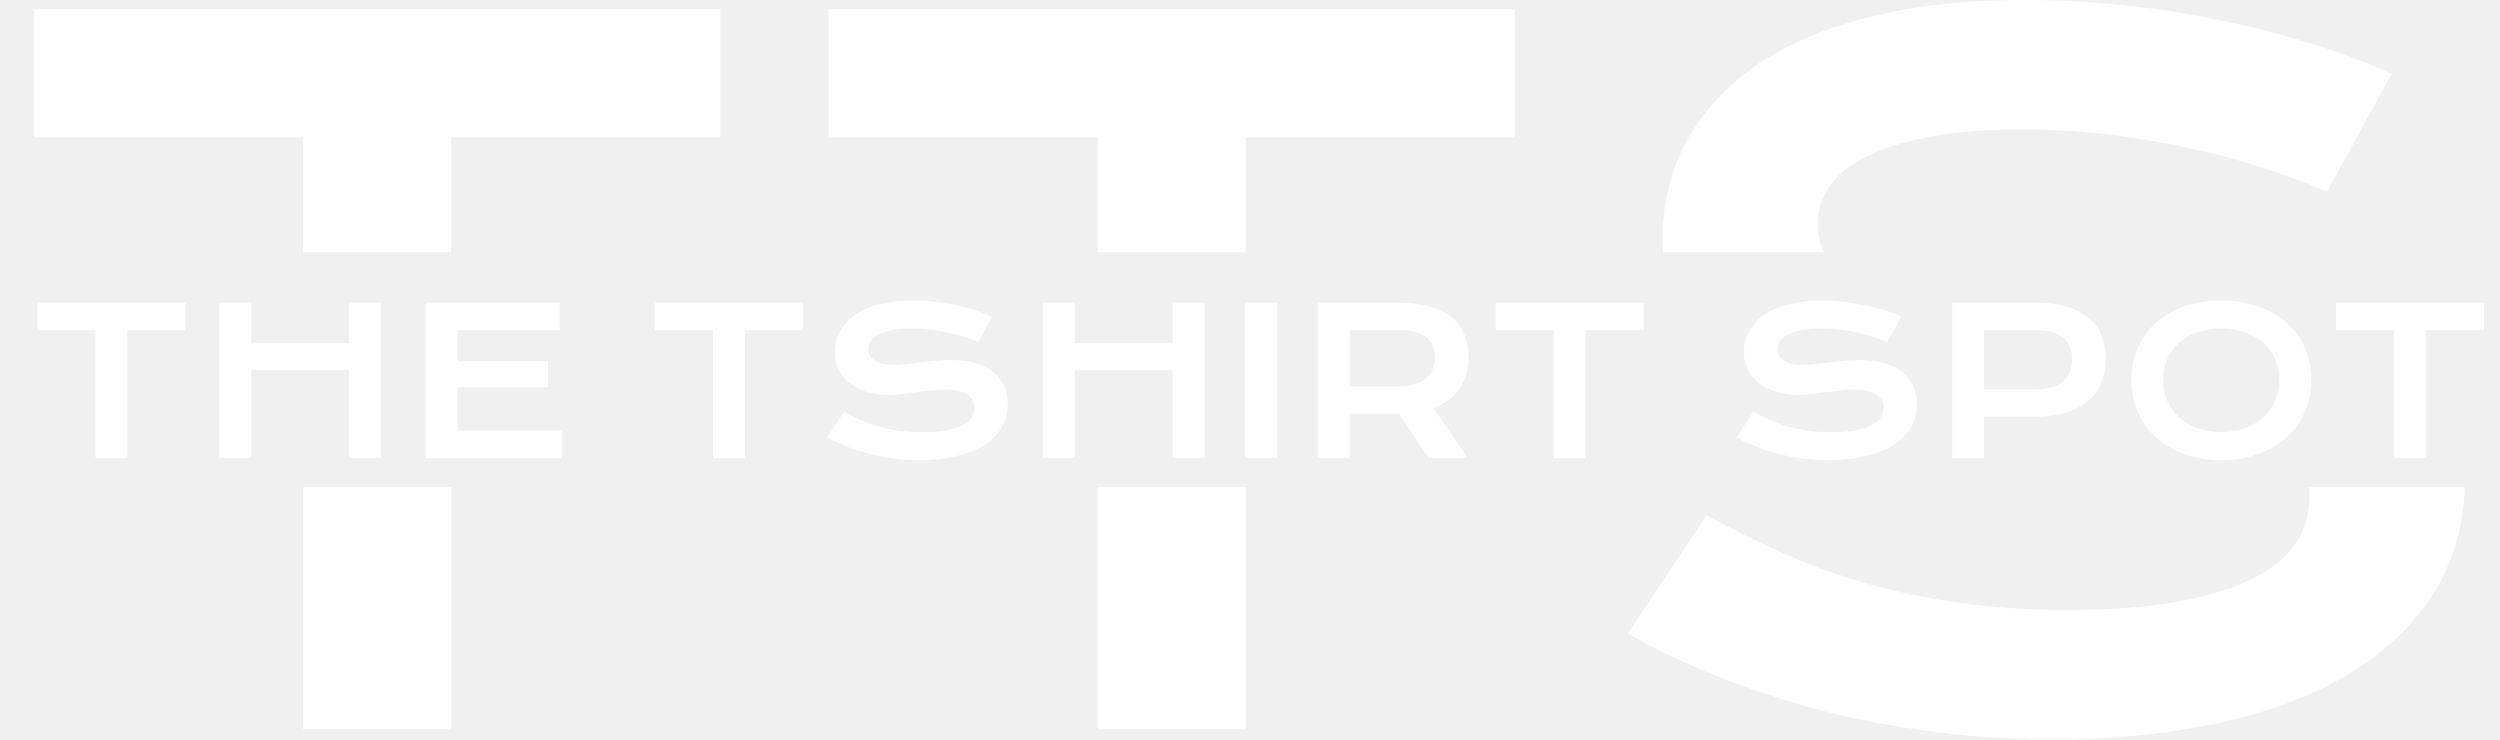
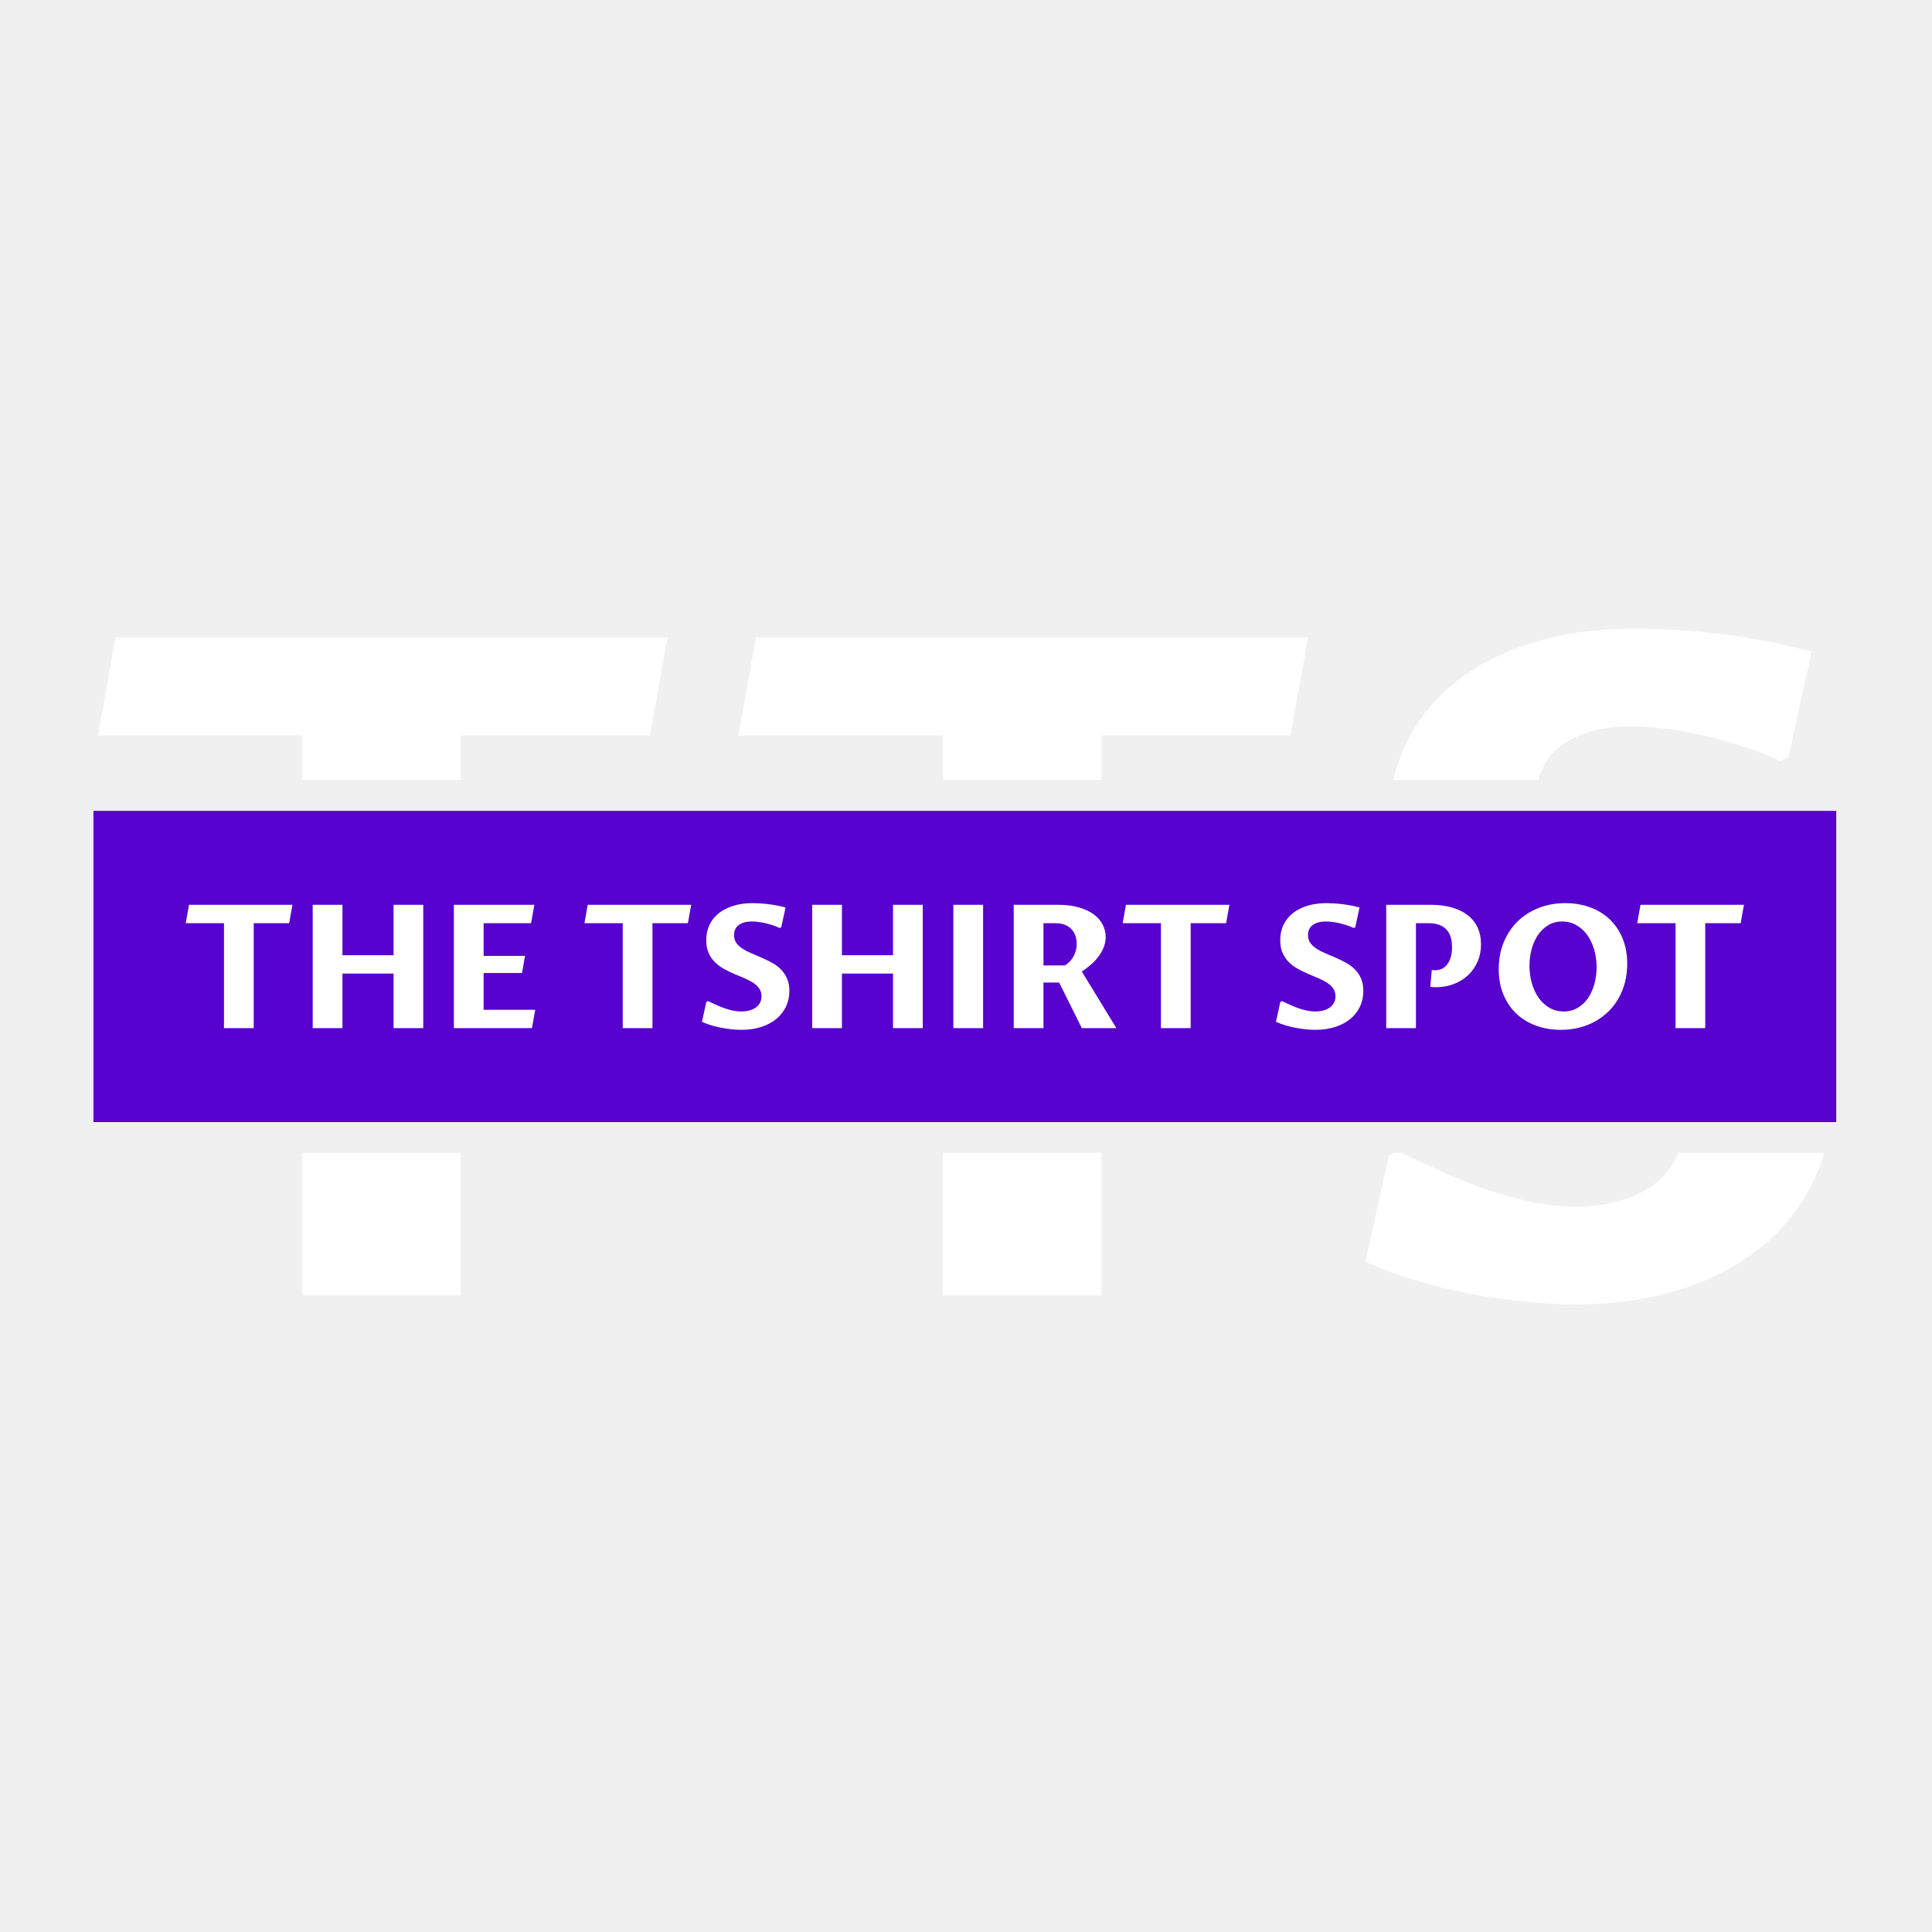
- <svg xmlns="http://www.w3.org/2000/svg" width="142" height="42" viewBox="0 0 142 42" fill="none">
-   <path d="M17.222 41.421V27.671H25.623V41.421H17.222ZM17.222 7.802H1.929V0.525H40.915V7.802H25.623V14.329H17.222V7.802ZM62.351 41.421V27.671H70.751V41.421H62.351ZM62.351 7.802H47.058V0.525H86.033V7.802H70.751V14.329H62.351V7.802ZM96.93 29.258C98.428 30.093 99.951 30.847 101.5 31.519C103.041 32.191 104.644 32.759 106.308 33.223C107.965 33.68 109.709 34.03 111.539 34.273C113.37 34.523 115.316 34.648 117.378 34.648C119.875 34.648 121.995 34.487 123.739 34.166C125.489 33.837 126.918 33.391 128.026 32.826C129.125 32.262 129.929 31.587 130.435 30.801C130.934 30.015 131.184 29.161 131.184 28.239C131.184 28.045 131.173 27.855 131.152 27.671H140C139.929 29.828 139.382 31.764 138.358 33.48C137.251 35.323 135.677 36.877 133.637 38.142C131.596 39.407 129.136 40.364 126.256 41.014C123.377 41.671 120.171 42 116.64 42C114.31 42 112.031 41.854 109.802 41.561C107.581 41.275 105.45 40.868 103.41 40.339C101.369 39.803 99.423 39.163 97.571 38.42C95.725 37.685 94.018 36.87 92.448 35.977L96.93 29.258ZM94.434 13.525C94.434 12.411 94.59 11.303 94.9 10.203C95.211 9.109 95.707 8.059 96.388 7.052C97.068 6.052 97.947 5.119 99.025 4.255C100.096 3.39 101.398 2.643 102.932 2.015C104.459 1.386 106.224 0.893 108.229 0.536C110.233 0.178 112.516 0 115.077 0C116.93 0 118.793 0.1 120.667 0.3C122.541 0.5 124.364 0.786 126.137 1.157C127.917 1.522 129.628 1.961 131.271 2.476C132.914 2.99 134.44 3.561 135.851 4.19L132.171 10.888C131.007 10.381 129.751 9.913 128.405 9.485C127.06 9.056 125.656 8.688 124.194 8.381C122.726 8.066 121.21 7.816 119.646 7.631C118.084 7.445 116.488 7.352 114.86 7.352C112.552 7.352 110.649 7.52 109.151 7.856C107.661 8.184 106.474 8.606 105.591 9.12C104.709 9.635 104.093 10.209 103.746 10.846C103.406 11.482 103.236 12.114 103.236 12.742C103.236 13.321 103.361 13.85 103.611 14.329H94.459C94.442 14.066 94.434 13.798 94.434 13.525Z" fill="white" />
-   <path d="M5.425 26.01V18.759H2.127V17.19H10.535V18.759H7.237V26.01H5.425ZM12.459 26.01V17.19H14.271V19.492H19.826V17.19H21.642V26.01H19.826V21.022H14.271V26.01H12.459ZM24.18 26.01V17.19H31.788V18.759H25.992V20.52H31.123V21.993H25.992V24.448H31.907V26.01H24.18ZM40.496 26.01V18.759H37.197V17.19H45.603V18.759H42.307V26.01H40.496ZM46.987 24.836L47.953 23.387C48.276 23.567 48.605 23.73 48.939 23.874C49.271 24.019 49.617 24.142 49.976 24.242C50.333 24.34 50.709 24.416 51.104 24.468C51.499 24.522 51.919 24.549 52.364 24.549C52.902 24.549 53.359 24.515 53.735 24.445C54.113 24.374 54.421 24.278 54.66 24.156C54.897 24.035 55.071 23.889 55.18 23.72C55.287 23.55 55.341 23.366 55.341 23.167C55.341 22.846 55.206 22.593 54.936 22.407C54.666 22.22 54.249 22.127 53.684 22.127C53.437 22.127 53.177 22.143 52.902 22.175C52.627 22.208 52.35 22.242 52.071 22.279C51.79 22.318 51.514 22.353 51.242 22.384C50.969 22.416 50.713 22.432 50.472 22.432C50.073 22.432 49.689 22.381 49.321 22.279C48.954 22.178 48.628 22.025 48.344 21.822C48.06 21.62 47.835 21.366 47.668 21.061C47.499 20.756 47.415 20.4 47.415 19.994C47.415 19.753 47.449 19.514 47.516 19.277C47.583 19.041 47.69 18.815 47.837 18.597C47.983 18.382 48.172 18.18 48.403 17.994C48.636 17.808 48.917 17.647 49.248 17.511C49.577 17.375 49.958 17.269 50.39 17.192C50.823 17.115 51.315 17.076 51.867 17.076C52.267 17.076 52.669 17.098 53.073 17.141C53.477 17.184 53.87 17.246 54.253 17.326C54.637 17.405 55.006 17.499 55.36 17.61C55.714 17.721 56.044 17.845 56.348 17.98L55.554 19.425C55.303 19.315 55.032 19.215 54.742 19.122C54.452 19.03 54.149 18.95 53.834 18.884C53.517 18.816 53.19 18.762 52.853 18.722C52.516 18.682 52.172 18.662 51.821 18.662C51.323 18.662 50.912 18.698 50.589 18.771C50.268 18.842 50.012 18.933 49.822 19.044C49.631 19.154 49.498 19.279 49.423 19.416C49.35 19.553 49.313 19.689 49.313 19.825C49.313 20.088 49.433 20.304 49.672 20.472C49.912 20.638 50.278 20.722 50.77 20.722C50.968 20.722 51.196 20.708 51.453 20.68C51.711 20.652 51.981 20.621 52.265 20.587C52.549 20.554 52.839 20.523 53.134 20.495C53.429 20.466 53.715 20.451 53.993 20.451C54.519 20.451 54.985 20.51 55.39 20.627C55.796 20.744 56.136 20.91 56.411 21.126C56.686 21.342 56.893 21.603 57.034 21.91C57.174 22.216 57.244 22.56 57.244 22.941C57.244 23.448 57.126 23.9 56.889 24.297C56.65 24.695 56.31 25.03 55.87 25.303C55.43 25.576 54.9 25.782 54.279 25.922C53.657 26.064 52.966 26.135 52.205 26.135C51.702 26.135 51.21 26.103 50.73 26.04C50.249 25.979 49.789 25.891 49.351 25.777C48.911 25.661 48.491 25.523 48.092 25.363C47.694 25.204 47.325 25.029 46.987 24.836ZM59.234 26.01V17.19H61.046V19.492H66.601V17.19H68.417V26.01H66.601V21.022H61.046V26.01H59.234ZM70.725 26.01V17.19H72.549V26.01H70.725ZM74.857 26.01V17.19H79.4C80.085 17.19 80.68 17.261 81.184 17.402C81.687 17.543 82.103 17.747 82.434 18.015C82.767 18.282 83.013 18.607 83.174 18.99C83.336 19.374 83.417 19.808 83.417 20.294C83.417 20.621 83.378 20.932 83.298 21.228C83.218 21.524 83.095 21.796 82.928 22.044C82.763 22.292 82.554 22.513 82.303 22.707C82.052 22.9 81.757 23.06 81.418 23.188L83.361 26.01H81.144L79.464 23.505H79.412L76.669 23.5V26.01H74.857ZM76.669 21.953H79.445C79.788 21.953 80.089 21.913 80.346 21.833C80.604 21.755 80.819 21.644 80.992 21.5C81.165 21.359 81.295 21.185 81.381 20.978C81.467 20.773 81.51 20.545 81.51 20.294C81.51 19.801 81.338 19.419 80.995 19.15C80.651 18.882 80.135 18.748 79.445 18.748H76.669V21.953ZM88.251 26.01V18.759H84.955V17.19H93.361V18.759H90.063V26.01H88.251ZM98.628 24.836L99.595 23.387C99.919 23.567 100.248 23.73 100.58 23.874C100.914 24.019 101.26 24.142 101.617 24.242C101.976 24.34 102.353 24.416 102.748 24.468C103.141 24.522 103.561 24.549 104.007 24.549C104.544 24.549 105.002 24.515 105.379 24.445C105.755 24.374 106.063 24.278 106.301 24.156C106.54 24.035 106.713 23.889 106.821 23.72C106.93 23.55 106.985 23.366 106.985 23.167C106.985 22.846 106.849 22.593 106.578 22.407C106.308 22.22 105.891 22.127 105.328 22.127C105.08 22.127 104.818 22.143 104.544 22.175C104.27 22.208 103.993 22.242 103.712 22.279C103.433 22.318 103.157 22.353 102.884 22.384C102.612 22.416 102.356 22.432 102.116 22.432C101.715 22.432 101.331 22.381 100.964 22.279C100.596 22.178 100.27 22.025 99.986 21.822C99.702 21.62 99.476 21.366 99.309 21.061C99.142 20.756 99.059 20.4 99.059 19.994C99.059 19.753 99.092 19.514 99.157 19.277C99.224 19.041 99.331 18.815 99.478 18.597C99.625 18.382 99.814 18.18 100.047 17.994C100.279 17.808 100.56 17.647 100.889 17.511C101.219 17.375 101.599 17.269 102.032 17.192C102.464 17.115 102.956 17.076 103.509 17.076C103.91 17.076 104.313 17.098 104.717 17.141C105.119 17.184 105.513 17.246 105.897 17.326C106.279 17.405 106.647 17.499 107.001 17.61C107.356 17.721 107.686 17.845 107.992 17.98L107.196 19.425C106.944 19.315 106.674 19.215 106.383 19.122C106.095 19.03 105.792 18.95 105.475 18.884C105.16 18.816 104.834 18.762 104.497 18.722C104.16 18.682 103.815 18.662 103.464 18.662C102.965 18.662 102.555 18.698 102.233 18.771C101.91 18.842 101.653 18.933 101.463 19.044C101.273 19.154 101.141 19.279 101.067 19.416C100.992 19.553 100.955 19.689 100.955 19.825C100.955 20.088 101.075 20.304 101.315 20.472C101.556 20.638 101.922 20.722 102.413 20.722C102.612 20.722 102.839 20.708 103.095 20.68C103.352 20.652 103.623 20.621 103.907 20.587C104.191 20.554 104.48 20.523 104.775 20.495C105.07 20.466 105.357 20.451 105.637 20.451C106.163 20.451 106.628 20.51 107.034 20.627C107.44 20.744 107.779 20.91 108.052 21.126C108.327 21.342 108.535 21.603 108.675 21.91C108.817 22.216 108.888 22.56 108.888 22.941C108.888 23.448 108.769 23.9 108.53 24.297C108.293 24.695 107.954 25.03 107.514 25.303C107.074 25.576 106.543 25.782 105.922 25.922C105.301 26.064 104.609 26.135 103.846 26.135C103.343 26.135 102.853 26.103 102.374 26.04C101.893 25.979 101.433 25.891 100.992 25.777C100.552 25.661 100.133 25.523 99.735 25.363C99.338 25.204 98.968 25.029 98.628 24.836ZM110.883 26.01V17.19H115.59C116.277 17.19 116.871 17.263 117.374 17.409C117.876 17.557 118.294 17.769 118.626 18.045C118.957 18.321 119.203 18.658 119.366 19.057C119.528 19.456 119.609 19.906 119.609 20.407C119.609 20.877 119.529 21.312 119.368 21.711C119.209 22.108 118.964 22.454 118.633 22.746C118.304 23.038 117.888 23.265 117.385 23.428C116.883 23.592 116.288 23.673 115.602 23.673L112.694 23.669V26.01H110.883ZM112.694 22.122H115.637C115.98 22.122 116.28 22.081 116.536 22C116.793 21.92 117.009 21.805 117.182 21.655C117.355 21.507 117.484 21.327 117.57 21.114C117.656 20.902 117.699 20.666 117.699 20.407C117.699 19.883 117.527 19.476 117.182 19.184C116.837 18.893 116.322 18.748 115.637 18.748H112.694V22.122ZM121.061 21.575C121.061 20.909 121.184 20.299 121.43 19.746C121.679 19.193 122.027 18.718 122.474 18.322C122.922 17.925 123.459 17.617 124.085 17.398C124.712 17.18 125.407 17.072 126.168 17.072C126.927 17.072 127.62 17.18 128.249 17.398C128.878 17.617 129.416 17.925 129.862 18.322C130.31 18.718 130.658 19.193 130.906 19.746C131.154 20.299 131.278 20.909 131.278 21.575C131.278 22.245 131.154 22.859 130.906 23.417C130.658 23.976 130.31 24.457 129.862 24.859C129.416 25.261 128.878 25.574 128.249 25.797C127.62 26.022 126.927 26.135 126.168 26.135C125.407 26.135 124.712 26.022 124.085 25.797C123.459 25.574 122.922 25.261 122.474 24.859C122.027 24.457 121.679 23.976 121.43 23.417C121.184 22.859 121.061 22.245 121.061 21.575ZM122.87 21.575C122.87 22.029 122.953 22.439 123.12 22.804C123.286 23.169 123.516 23.481 123.811 23.738C124.106 23.997 124.455 24.196 124.857 24.334C125.258 24.473 125.695 24.542 126.168 24.542C126.641 24.542 127.078 24.473 127.479 24.334C127.882 24.196 128.23 23.997 128.523 23.738C128.817 23.481 129.047 23.169 129.214 22.804C129.382 22.439 129.467 22.029 129.467 21.575C129.467 21.12 129.382 20.712 129.214 20.349C129.047 19.989 128.817 19.684 128.523 19.434C128.23 19.183 127.882 18.992 127.479 18.861C127.078 18.728 126.641 18.662 126.168 18.662C125.695 18.662 125.258 18.728 124.857 18.861C124.455 18.992 124.106 19.183 123.811 19.434C123.516 19.684 123.286 19.989 123.12 20.349C122.953 20.712 122.87 21.12 122.87 21.575ZM135.981 26.01V18.759H132.683V17.19H141.089V18.759H137.793V26.01H135.981Z" fill="white" />
+ <svg xmlns="http://www.w3.org/2000/svg" width="100" height="100" viewBox="0 0 100 100" fill="none">
+   <path d="M4.836 58.08V41.97H95.043V58.08H4.836Z" fill="#5702CF" />
+   <path d="M7.224 55.692V44.358H92.655V55.692H7.224Z" fill="#5702CF" />
+   <path d="M13.133 47.784V53.216H11.594V47.784H9.613L9.783 46.832H15.137L14.967 47.784H13.133ZM17.725 53.216H16.186V46.832H17.725V49.443H20.37V46.832H21.908V53.216H20.37V50.393H17.725V53.216ZM27.534 53.216H23.493V46.832H27.659L27.489 47.784H25.032V49.477H27.175L27.02 50.362H25.032V52.267H27.703L27.534 53.216ZM33.771 47.784V53.216H32.233V47.784H30.252L30.421 46.832H35.776L35.606 47.784H33.771ZM38.372 52.354C38.509 52.354 38.64 52.339 38.765 52.308C38.89 52.277 39 52.23 39.095 52.167C39.191 52.103 39.269 52.021 39.327 51.922C39.385 51.824 39.414 51.706 39.414 51.569C39.414 51.406 39.373 51.268 39.291 51.155C39.211 51.042 39.102 50.943 38.967 50.857C38.832 50.771 38.679 50.693 38.508 50.621C38.337 50.55 38.162 50.476 37.983 50.4C37.803 50.323 37.629 50.237 37.46 50.143C37.29 50.048 37.137 49.934 37.002 49.8C36.867 49.667 36.759 49.508 36.677 49.324C36.596 49.139 36.555 48.919 36.555 48.663C36.555 48.37 36.612 48.104 36.725 47.867C36.838 47.631 36.999 47.43 37.209 47.264C37.418 47.099 37.67 46.971 37.965 46.881C38.26 46.791 38.589 46.747 38.952 46.747C39.051 46.747 39.166 46.75 39.298 46.757C39.431 46.765 39.572 46.776 39.723 46.793C39.874 46.811 40.03 46.834 40.189 46.863C40.349 46.892 40.506 46.929 40.66 46.972L40.437 47.996L40.359 48.032C40.223 47.97 40.087 47.918 39.952 47.876C39.817 47.835 39.686 47.8 39.559 47.771C39.433 47.744 39.315 47.725 39.204 47.714C39.094 47.702 38.998 47.696 38.913 47.696C38.633 47.696 38.41 47.756 38.244 47.875C38.077 47.994 37.994 48.168 37.994 48.398C37.994 48.561 38.034 48.698 38.115 48.81C38.196 48.922 38.304 49.021 38.44 49.108C38.575 49.195 38.727 49.274 38.899 49.345C39.071 49.417 39.247 49.492 39.425 49.57C39.604 49.648 39.779 49.733 39.95 49.827C40.121 49.92 40.274 50.033 40.409 50.166C40.544 50.3 40.653 50.457 40.733 50.639C40.816 50.82 40.857 51.037 40.857 51.291C40.857 51.587 40.798 51.858 40.682 52.103C40.565 52.349 40.398 52.561 40.182 52.74C39.967 52.918 39.705 53.057 39.398 53.156C39.092 53.254 38.746 53.304 38.363 53.304C38.222 53.304 38.068 53.295 37.901 53.279C37.736 53.263 37.566 53.239 37.391 53.207C37.215 53.175 37.036 53.133 36.855 53.081C36.676 53.028 36.501 52.965 36.332 52.89L36.559 51.862L36.646 51.817C36.812 51.896 36.97 51.968 37.121 52.035C37.272 52.103 37.419 52.16 37.56 52.206C37.701 52.253 37.837 52.289 37.971 52.315C38.105 52.341 38.239 52.354 38.372 52.354ZM43.578 53.216H42.04V46.832H43.578V49.443H46.223V46.832H47.762V53.216H46.223V50.393H43.578V53.216ZM50.885 46.832V53.216H49.346V46.832H50.885ZM54.82 50.855H54.01V53.216H52.471V46.832H54.763C55.178 46.832 55.54 46.878 55.848 46.968C56.156 47.058 56.413 47.18 56.617 47.332C56.822 47.484 56.975 47.661 57.076 47.862C57.178 48.062 57.23 48.273 57.23 48.494C57.23 48.694 57.191 48.883 57.115 49.062C57.04 49.24 56.944 49.404 56.825 49.554C56.706 49.704 56.572 49.84 56.425 49.963C56.278 50.087 56.136 50.195 55.996 50.288L57.783 53.216H55.996L54.82 50.855ZM54.01 47.784V49.97H55.111C55.193 49.927 55.271 49.869 55.345 49.795C55.419 49.722 55.484 49.639 55.541 49.545C55.597 49.451 55.643 49.346 55.679 49.229C55.713 49.113 55.73 48.986 55.73 48.851C55.73 48.7 55.707 48.559 55.661 48.428C55.614 48.297 55.545 48.183 55.452 48.087C55.359 47.992 55.244 47.917 55.108 47.864C54.971 47.81 54.811 47.784 54.627 47.784H54.01ZM61.629 47.784V53.216H60.09V47.784H58.109L58.279 46.832H63.633L63.464 47.784H61.629ZM68.082 52.354C68.218 52.354 68.348 52.339 68.473 52.308C68.598 52.277 68.709 52.23 68.805 52.167C68.9 52.103 68.977 52.021 69.035 51.922C69.094 51.824 69.123 51.706 69.123 51.569C69.123 51.406 69.082 51.268 69.002 51.155C68.919 51.042 68.811 50.943 68.677 50.857C68.541 50.771 68.388 50.693 68.216 50.621C68.045 50.55 67.87 50.476 67.692 50.4C67.513 50.323 67.339 50.237 67.169 50.143C66.999 50.048 66.846 49.934 66.712 49.8C66.576 49.667 66.468 49.508 66.387 49.324C66.305 49.139 66.264 48.919 66.264 48.663C66.264 48.37 66.321 48.104 66.435 47.867C66.548 47.631 66.709 47.43 66.919 47.264C67.127 47.099 67.379 46.971 67.674 46.881C67.969 46.791 68.298 46.747 68.661 46.747C68.76 46.747 68.875 46.75 69.007 46.757C69.139 46.765 69.281 46.776 69.432 46.793C69.583 46.811 69.739 46.834 69.899 46.863C70.059 46.892 70.215 46.929 70.369 46.972L70.147 47.996L70.069 48.032C69.932 47.97 69.796 47.918 69.662 47.876C69.526 47.835 69.395 47.8 69.269 47.771C69.143 47.744 69.025 47.725 68.914 47.714C68.803 47.702 68.706 47.696 68.621 47.696C68.343 47.696 68.121 47.756 67.954 47.875C67.786 47.994 67.702 48.168 67.702 48.398C67.702 48.561 67.743 48.698 67.824 48.81C67.906 48.922 68.014 49.021 68.148 49.108C68.284 49.195 68.438 49.274 68.609 49.345C68.78 49.417 68.955 49.492 69.134 49.57C69.312 49.648 69.487 49.733 69.658 49.827C69.83 49.92 69.983 50.033 70.119 50.166C70.253 50.3 70.362 50.457 70.444 50.639C70.525 50.82 70.565 51.037 70.565 51.291C70.565 51.587 70.507 51.858 70.39 52.103C70.275 52.349 70.109 52.561 69.892 52.74C69.676 52.918 69.414 53.057 69.107 53.156C68.801 53.254 68.457 53.304 68.074 53.304C67.931 53.304 67.777 53.295 67.611 53.279C67.446 53.263 67.275 53.239 67.099 53.207C66.923 53.175 66.745 53.133 66.566 53.081C66.386 53.028 66.212 52.965 66.043 52.89L66.269 51.862L66.357 51.817C66.522 51.896 66.68 51.968 66.831 52.035C66.983 52.103 67.128 52.16 67.269 52.206C67.41 52.253 67.548 52.289 67.681 52.315C67.814 52.341 67.948 52.354 68.082 52.354ZM73.288 47.784V53.216H71.75V46.832H74.042C74.463 46.832 74.837 46.88 75.162 46.975C75.487 47.069 75.761 47.205 75.983 47.382C76.206 47.559 76.374 47.773 76.487 48.023C76.6 48.273 76.656 48.554 76.656 48.867C76.656 49.207 76.594 49.515 76.471 49.791C76.347 50.068 76.179 50.302 75.967 50.495C75.756 50.689 75.508 50.838 75.225 50.943C74.942 51.046 74.64 51.098 74.32 51.098C74.274 51.098 74.229 51.097 74.186 51.094C74.142 51.092 74.091 51.086 74.033 51.076L74.108 50.206C74.13 50.211 74.159 50.215 74.195 50.216C74.23 50.217 74.261 50.218 74.29 50.218C74.435 50.218 74.562 50.187 74.672 50.125C74.78 50.062 74.87 49.977 74.941 49.87C75.013 49.763 75.067 49.638 75.104 49.495C75.139 49.352 75.157 49.2 75.157 49.038C75.157 48.811 75.129 48.618 75.073 48.46C75.016 48.302 74.935 48.173 74.829 48.073C74.723 47.973 74.595 47.9 74.445 47.853C74.295 47.807 74.127 47.784 73.942 47.784H73.288ZM80.934 52.354C81.204 52.354 81.445 52.292 81.657 52.167C81.87 52.042 82.049 51.874 82.194 51.664C82.339 51.453 82.45 51.209 82.524 50.93C82.601 50.653 82.639 50.363 82.639 50.061C82.639 49.736 82.596 49.431 82.512 49.145C82.427 48.859 82.308 48.608 82.153 48.392C81.997 48.178 81.81 48.008 81.591 47.884C81.371 47.759 81.128 47.696 80.861 47.696C80.591 47.696 80.351 47.759 80.14 47.885C79.929 48.011 79.752 48.18 79.608 48.39C79.464 48.601 79.354 48.845 79.278 49.122C79.203 49.399 79.166 49.689 79.166 49.991C79.166 50.317 79.208 50.623 79.292 50.909C79.377 51.195 79.496 51.445 79.649 51.658C79.803 51.872 79.988 52.042 80.206 52.167C80.425 52.292 80.668 52.354 80.934 52.354ZM80.786 53.304C80.33 53.304 79.907 53.233 79.515 53.091C79.125 52.951 78.786 52.746 78.498 52.477C78.211 52.209 77.986 51.88 77.822 51.49C77.657 51.101 77.575 50.659 77.575 50.163C77.575 49.653 77.662 49.189 77.834 48.771C78.007 48.351 78.246 47.991 78.553 47.691C78.86 47.392 79.223 47.16 79.642 46.995C80.062 46.829 80.521 46.747 81.018 46.747C81.47 46.747 81.892 46.816 82.284 46.956C82.674 47.095 83.013 47.299 83.301 47.568C83.589 47.837 83.814 48.166 83.977 48.555C84.141 48.944 84.224 49.386 84.224 49.883C84.224 50.223 84.185 50.543 84.108 50.844C84.029 51.144 83.918 51.422 83.774 51.676C83.63 51.931 83.455 52.158 83.249 52.358C83.042 52.558 82.812 52.728 82.558 52.87C82.304 53.011 82.028 53.118 81.73 53.193C81.432 53.267 81.117 53.304 80.786 53.304ZM88.262 47.784V53.216H86.726V47.784H84.743L84.912 46.832H90.266L90.097 47.784H88.262Z" fill="white" />
+   <path d="M23.854 38.066V40.378H15.646V38.066H5.077L5.982 32.991H34.547L33.643 38.066H23.854ZM23.854 67.05H15.646V59.673H23.854V67.05ZM57.009 38.066V40.378H48.801V38.066H38.222L39.127 32.991H67.702L66.797 38.066H57.009ZM57.009 67.05H48.801V59.673H57.009V67.05ZM81.556 62.451C82.286 62.451 82.985 62.369 83.651 62.204C84.318 62.039 84.905 61.788 85.413 61.451C85.927 61.109 86.336 60.674 86.641 60.147C86.73 59.997 86.805 59.839 86.869 59.673H94.415C94.274 60.168 94.095 60.647 93.878 61.109C93.256 62.423 92.367 63.556 91.212 64.508C90.056 65.46 88.663 66.2 87.031 66.726C85.394 67.253 83.553 67.517 81.509 67.517C80.747 67.517 79.925 67.472 79.043 67.383C78.16 67.301 77.249 67.174 76.31 67.003C75.376 66.831 74.428 66.606 73.463 66.327C72.504 66.047 71.575 65.708 70.673 65.308L71.882 59.823L72.177 59.673H72.534C73.349 60.058 74.132 60.416 74.882 60.747C75.688 61.109 76.469 61.413 77.224 61.661C77.973 61.909 78.703 62.102 79.414 62.242C80.131 62.382 80.845 62.451 81.556 62.451ZM72.768 38.513C73.371 37.25 74.231 36.177 75.348 35.295C76.465 34.413 77.811 33.73 79.385 33.248C80.953 32.772 82.709 32.534 84.651 32.534C85.178 32.534 85.793 32.553 86.498 32.591C87.203 32.629 87.958 32.693 88.764 32.781C89.571 32.877 90.399 33 91.25 33.153C92.1 33.311 92.938 33.505 93.763 33.733L92.573 39.199L92.154 39.389C91.424 39.059 90.701 38.783 89.983 38.561C89.26 38.339 88.561 38.152 87.888 37.999C87.216 37.853 86.584 37.751 85.993 37.694C85.403 37.631 84.886 37.599 84.442 37.599C82.95 37.599 81.76 37.917 80.871 38.551C80.227 39.008 79.815 39.617 79.634 40.378H72.121C72.271 39.723 72.487 39.102 72.768 38.513Z" fill="white" />
</svg>
